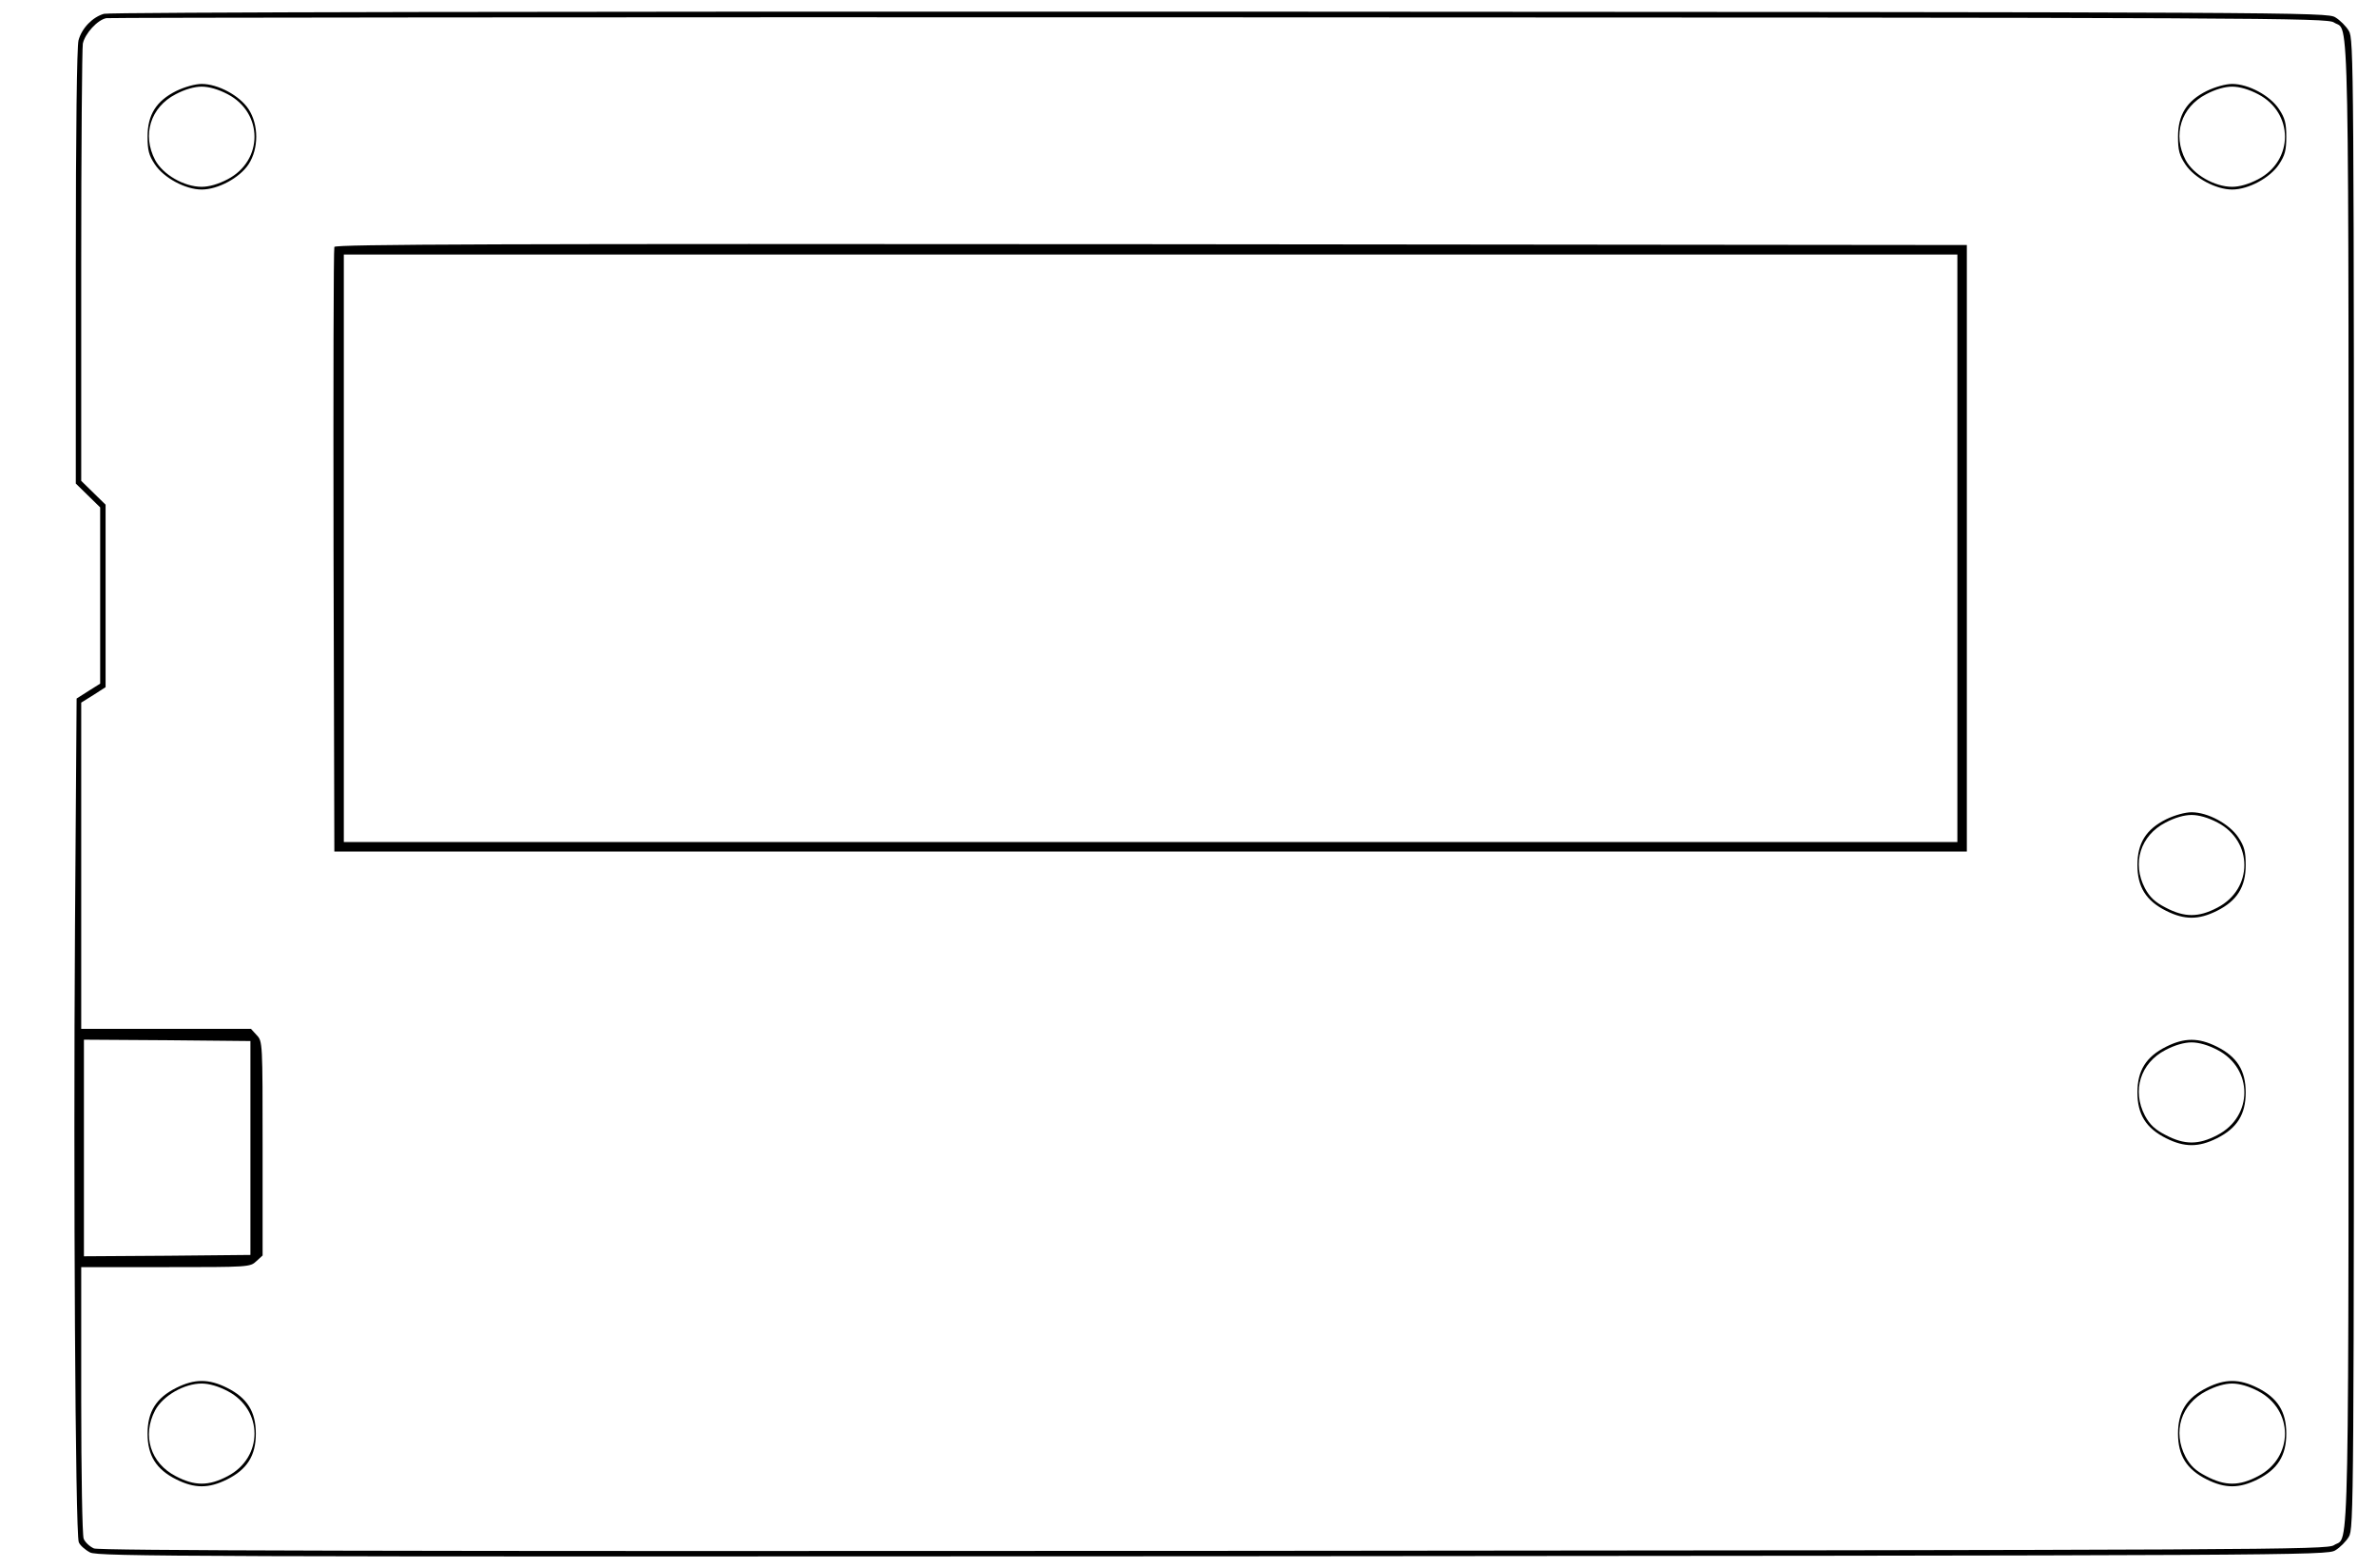
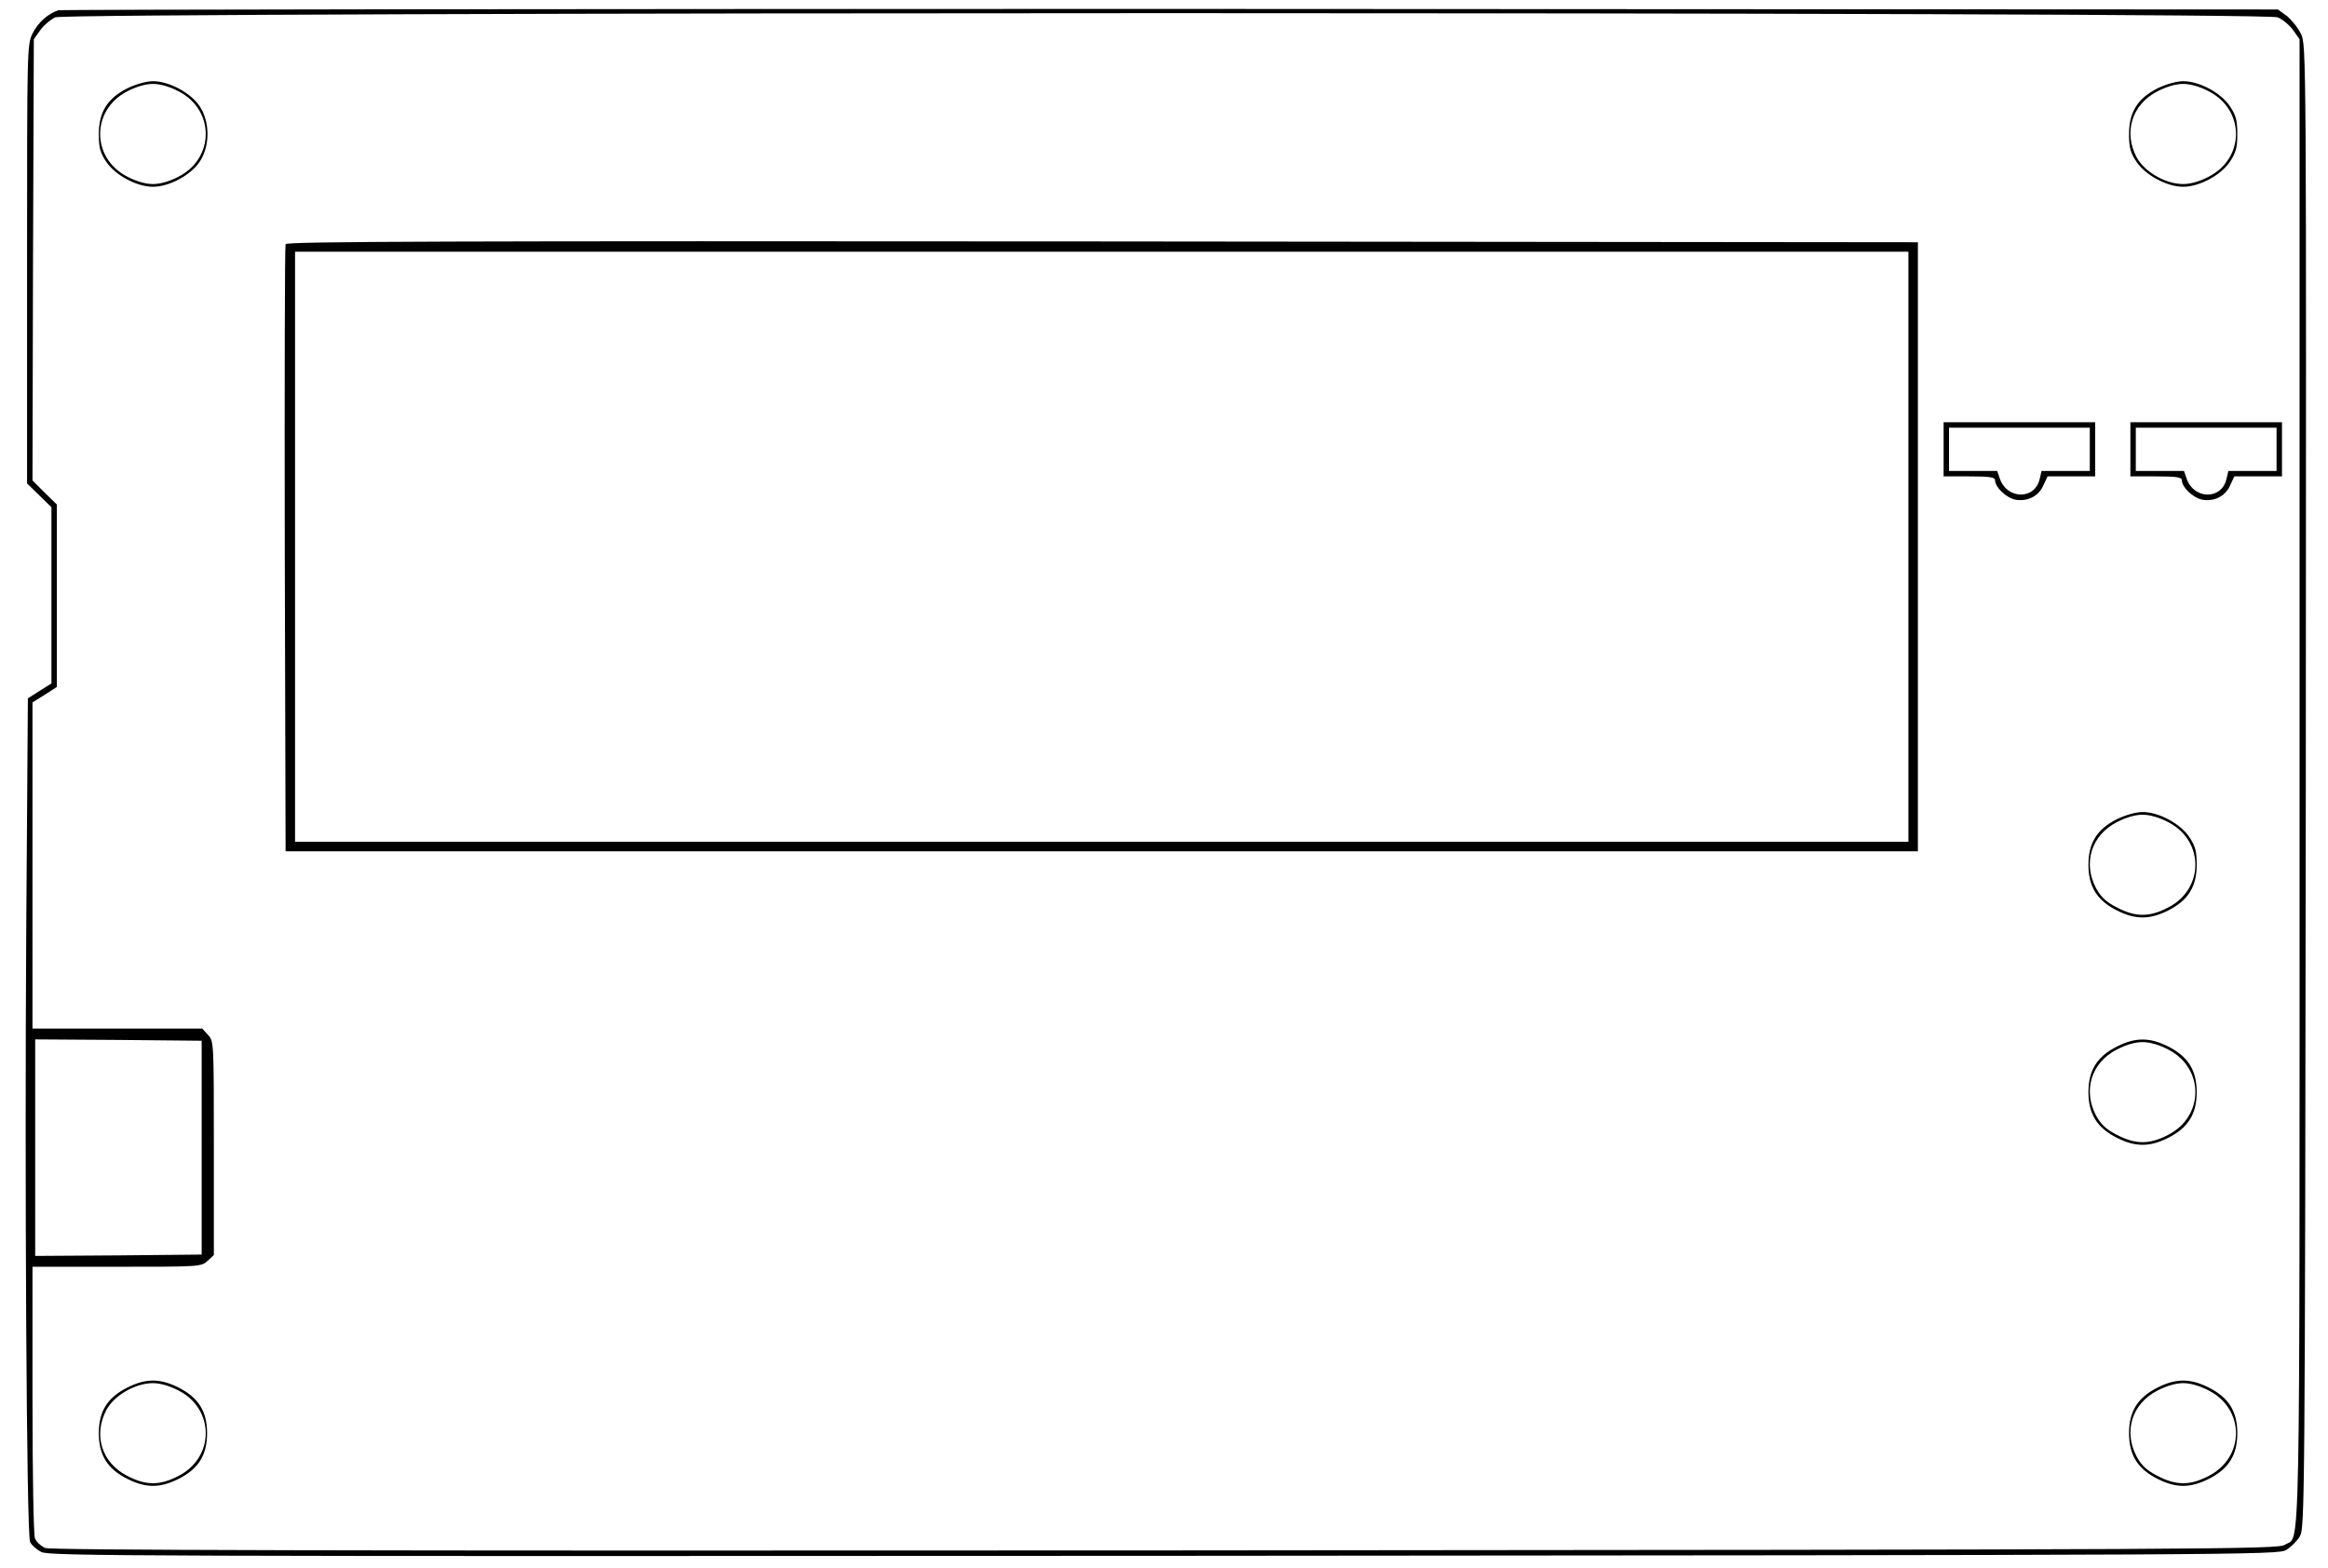
- <svg xmlns="http://www.w3.org/2000/svg" version="1.0" width="210.72pt" height="138.96pt" viewBox="0 0 210.72 138.96" preserveAspectRatio="xMidYMid meet">
+ <svg xmlns="http://www.w3.org/2000/svg" version="1.0" width="206.4pt" height="138.96pt" viewBox="0 0 206.4 138.96" preserveAspectRatio="xMidYMid meet">
  <g transform="translate(0,138.96) scale(0.024,-0.024)" fill="#000000" stroke="none">
-     <path d="M384 5739 c-42 -12 -82 -53 -94 -98 -6 -23 -10 -330 -10 -836 l0 -801 45 -44 45 -44 0 -326 0 -325 -43 -27 -44 -28 -6 -847 c-6 -931 1 -2236 14 -2269 4 -11 23 -28 42 -38 33 -15 335 -16 4149 -14 4010 3 4114 3 4144 22 17 10 40 33 50 50 18 30 19 104 19 2781 0 2677 -1 2751 -19 2781 -10 17 -33 40 -50 50 -30 19 -133 19 -4121 21 -2410 1 -4103 -2 -4121 -8z m8237 -32 c58 -39 54 168 54 -2812 0 -2980 4 -2773 -54 -2812 -25 -17 -235 -18 -4136 -21 -3114 -2 -4117 1 -4138 9 -16 7 -33 23 -38 36 -5 14 -9 242 -9 514 l0 489 312 0 c306 0 312 0 335 22 l23 21 0 396 c0 392 0 395 -22 418 l-21 23 -314 0 -313 0 0 603 0 602 45 28 45 29 0 337 0 337 -45 44 -45 44 0 792 c0 435 3 806 6 823 8 37 54 88 87 94 12 2 1862 4 4112 3 3884 -1 4091 -2 4116 -19z m-7696 -4157 l0 -395 -307 -3 -308 -2 0 400 0 400 308 -2 307 -3 0 -395z" />
-     <path d="M651 5454 c-74 -37 -106 -88 -106 -169 0 -50 5 -69 27 -102 33 -50 113 -93 173 -93 60 0 140 43 173 93 38 58 38 146 0 204 -33 50 -113 93 -173 93 -24 0 -63 -11 -94 -26z m190 -12 c132 -69 132 -245 0 -314 -34 -18 -69 -28 -96 -28 -65 0 -143 45 -172 99 -49 93 -17 195 76 243 34 18 69 28 96 28 27 0 62 -10 96 -28z" />
-     <path d="M8151 5454 c-74 -37 -106 -88 -106 -169 0 -50 5 -69 27 -102 33 -50 113 -93 173 -93 60 0 140 43 173 93 22 33 27 52 27 102 0 50 -5 69 -27 102 -33 50 -113 93 -173 93 -24 0 -63 -11 -94 -26z m190 -12 c132 -69 132 -245 0 -314 -34 -18 -69 -28 -96 -28 -65 0 -143 45 -172 99 -49 93 -17 195 76 243 34 18 69 28 96 28 27 0 62 -10 96 -28z" />
-     <path d="M1235 4878 c-3 -7 -4 -512 -3 -1123 l3 -1110 3015 0 3015 0 0 1120 0 1120 -3013 3 c-2405 2 -3014 0 -3017 -10z m5995 -1113 l0 -1085 -2980 0 -2980 0 0 1085 0 1085 2980 0 2980 0 0 -1085z" />
-     <path d="M8001 2764 c-74 -37 -106 -88 -106 -169 0 -81 32 -132 106 -169 68 -34 120 -34 188 0 74 37 106 88 106 169 0 50 -5 69 -27 102 -33 50 -113 93 -173 93 -24 0 -63 -11 -94 -26z m190 -12 c132 -69 132 -245 0 -314 -70 -37 -122 -37 -192 0 -39 20 -58 38 -76 71 -49 93 -17 195 76 243 34 18 69 28 96 28 27 0 62 -10 96 -28z" />
-     <path d="M8001 1924 c-74 -37 -106 -88 -106 -169 0 -81 32 -132 106 -169 68 -34 120 -34 188 0 74 37 106 88 106 169 0 81 -32 132 -106 169 -68 34 -120 34 -188 0z m190 -12 c132 -69 132 -245 0 -314 -70 -37 -122 -37 -192 0 -39 20 -58 38 -76 71 -49 93 -17 195 76 243 34 18 69 28 96 28 27 0 62 -10 96 -28z" />
-     <path d="M651 664 c-74 -37 -106 -88 -106 -169 0 -81 32 -132 106 -169 68 -34 120 -34 188 0 74 37 106 88 106 169 0 81 -32 132 -106 169 -68 34 -120 34 -188 0z m190 -12 c132 -69 132 -245 0 -314 -70 -37 -122 -37 -192 0 -93 48 -125 150 -76 243 29 54 107 99 172 99 27 0 62 -10 96 -28z" />
-     <path d="M8151 664 c-74 -37 -106 -88 -106 -169 0 -81 32 -132 106 -169 68 -34 120 -34 188 0 74 37 106 88 106 169 0 81 -32 132 -106 169 -68 34 -120 34 -188 0z m190 -12 c132 -69 132 -245 0 -314 -70 -37 -122 -37 -192 0 -39 20 -58 38 -76 71 -49 93 -17 195 76 243 34 18 69 28 96 28 27 0 62 -10 96 -28z" />
+     <path d="M215 5752 c-40 -14 -74 -45 -95 -86 -20 -42 -20 -56 -20 -852 l0 -810 45 -44 45 -44 0 -326 0 -325 -43 -27 -44 -28 -6 -847 c-6 -931 1 -2236 14 -2269 4 -11 23 -28 42 -38 33 -15 335 -16 4149 -14 4010 3 4114 3 4144 22 17 10 40 33 50 50 18 30 19 107 22 2770 2 2724 2 2740 -18 2781 -11 23 -35 52 -52 66 l-33 24 -4090 2 c-2250 0 -4099 -2 -4110 -5z m8199 -26 c18 -7 44 -29 57 -47 l24 -34 0 -2746 c0 -2984 4 -2777 -54 -2816 -25 -17 -235 -18 -4136 -21 -3114 -2 -4117 1 -4138 9 -16 7 -33 23 -38 36 -5 14 -9 242 -9 514 l0 489 312 0 c306 0 312 0 335 22 l23 21 0 396 c0 392 0 395 -22 418 l-21 23 -314 0 -313 0 0 603 0 602 45 28 45 29 0 337 0 337 -45 44 -45 45 2 815 3 815 24 34 c13 18 38 39 55 47 47 20 8161 21 8210 0z m-7669 -4176 l0 -395 -307 -3 -308 -2 0 400 0 400 308 -2 307 -3 0 -395z" />
+     <path d="M471 5464 c-74 -37 -106 -88 -106 -169 0 -50 5 -69 27 -102 33 -50 113 -93 173 -93 60 0 140 43 173 93 38 58 38 146 0 204 -33 50 -113 93 -173 93 -24 0 -63 -11 -94 -26z m190 -12 c132 -69 132 -245 0 -314 -34 -18 -69 -28 -96 -28 -27 0 -62 10 -96 28 -132 69 -132 245 0 314 34 18 69 28 96 28 27 0 62 -10 96 -28z" />
+     <path d="M7971 5464 c-74 -37 -106 -88 -106 -169 0 -50 5 -69 27 -102 33 -50 113 -93 173 -93 60 0 140 43 173 93 22 33 27 52 27 102 0 50 -5 69 -27 102 -33 50 -113 93 -173 93 -24 0 -63 -11 -94 -26z m190 -12 c132 -69 132 -245 0 -314 -34 -18 -69 -28 -96 -28 -65 0 -143 45 -172 99 -49 93 -17 195 76 243 34 18 69 28 96 28 27 0 62 -10 96 -28z" />
+     <path d="M1055 4888 c-3 -7 -4 -515 -3 -1128 l3 -1115 3015 0 3015 0 0 1125 0 1125 -3013 3 c-2405 2 -3014 0 -3017 -10z m5995 -1118 l0 -1090 -2980 0 -2980 0 0 1090 0 1090 2980 0 2980 0 0 -1090z" />
+     <path d="M7180 4130 l0 -100 95 0 c74 0 95 -3 95 -14 0 -26 41 -65 75 -72 45 -8 87 13 104 54 l15 32 88 0 88 0 0 100 0 100 -280 0 -280 0 0 -100z m540 0 l0 -80 -89 0 -89 0 -7 -29 c-17 -78 -120 -77 -147 0 l-10 29 -89 0 -89 0 0 80 0 80 260 0 260 0 0 -80z" />
+     <path d="M7870 4130 l0 -100 95 0 c74 0 95 -3 95 -14 0 -26 41 -65 75 -72 45 -8 87 13 104 54 l15 32 88 0 88 0 0 100 0 100 -280 0 -280 0 0 -100z m540 0 l0 -80 -89 0 -89 0 -7 -29 c-17 -78 -120 -77 -147 0 l-10 29 -89 0 -89 0 0 80 0 80 260 0 260 0 0 -80z" />
+     <path d="M7821 2764 c-74 -37 -106 -88 -106 -169 0 -81 32 -132 106 -169 68 -34 120 -34 188 0 74 37 106 88 106 169 0 50 -5 69 -27 102 -33 50 -113 93 -173 93 -24 0 -63 -11 -94 -26z m190 -12 c132 -69 132 -245 0 -314 -70 -37 -122 -37 -192 0 -39 20 -58 38 -76 71 -49 93 -17 195 76 243 34 18 69 28 96 28 27 0 62 -10 96 -28z" />
+     <path d="M7821 1924 c-74 -37 -106 -88 -106 -169 0 -81 32 -132 106 -169 68 -34 120 -34 188 0 74 37 106 88 106 169 0 81 -32 132 -106 169 -68 34 -120 34 -188 0z m190 -12 c132 -69 132 -245 0 -314 -70 -37 -122 -37 -192 0 -39 20 -58 38 -76 71 -49 93 -17 195 76 243 34 18 69 28 96 28 27 0 62 -10 96 -28z" />
+     <path d="M471 664 c-74 -37 -106 -88 -106 -169 0 -81 32 -132 106 -169 68 -34 120 -34 188 0 74 37 106 88 106 169 0 81 -32 132 -106 169 -68 34 -120 34 -188 0z m190 -12 c132 -69 132 -245 0 -314 -70 -37 -122 -37 -192 0 -93 48 -125 150 -76 243 29 54 107 99 172 99 27 0 62 -10 96 -28z" />
+     <path d="M7971 664 c-74 -37 -106 -88 -106 -169 0 -81 32 -132 106 -169 68 -34 120 -34 188 0 74 37 106 88 106 169 0 81 -32 132 -106 169 -68 34 -120 34 -188 0z m190 -12 c132 -69 132 -245 0 -314 -70 -37 -122 -37 -192 0 -39 20 -58 38 -76 71 -49 93 -17 195 76 243 34 18 69 28 96 28 27 0 62 -10 96 -28z" />
  </g>
</svg>
